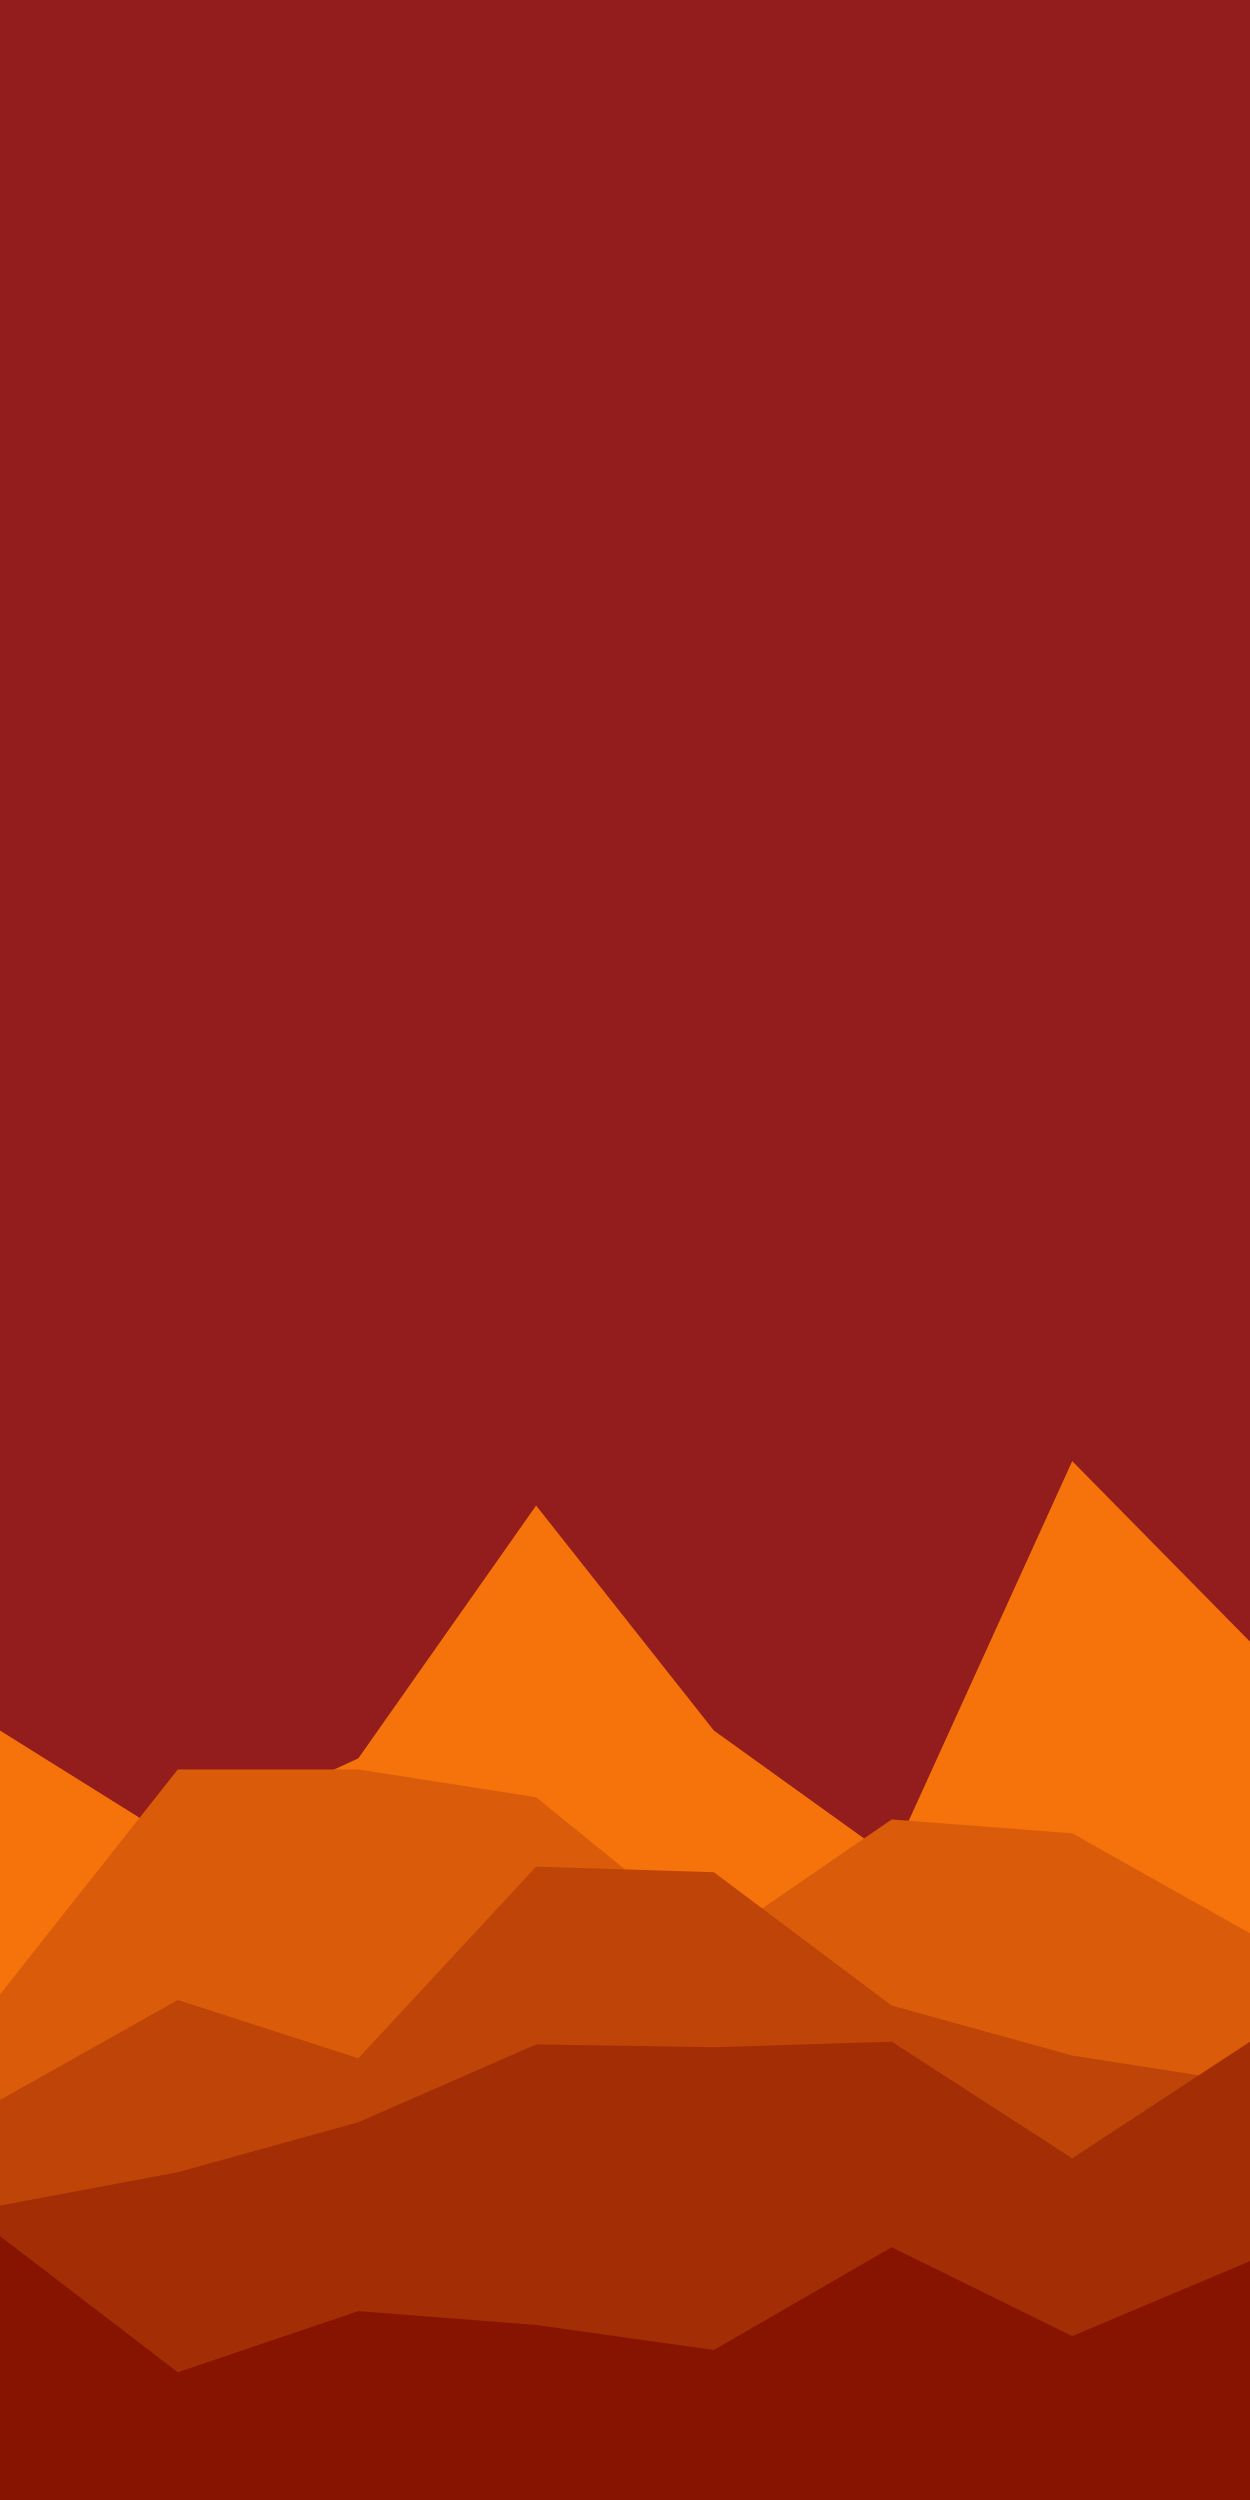
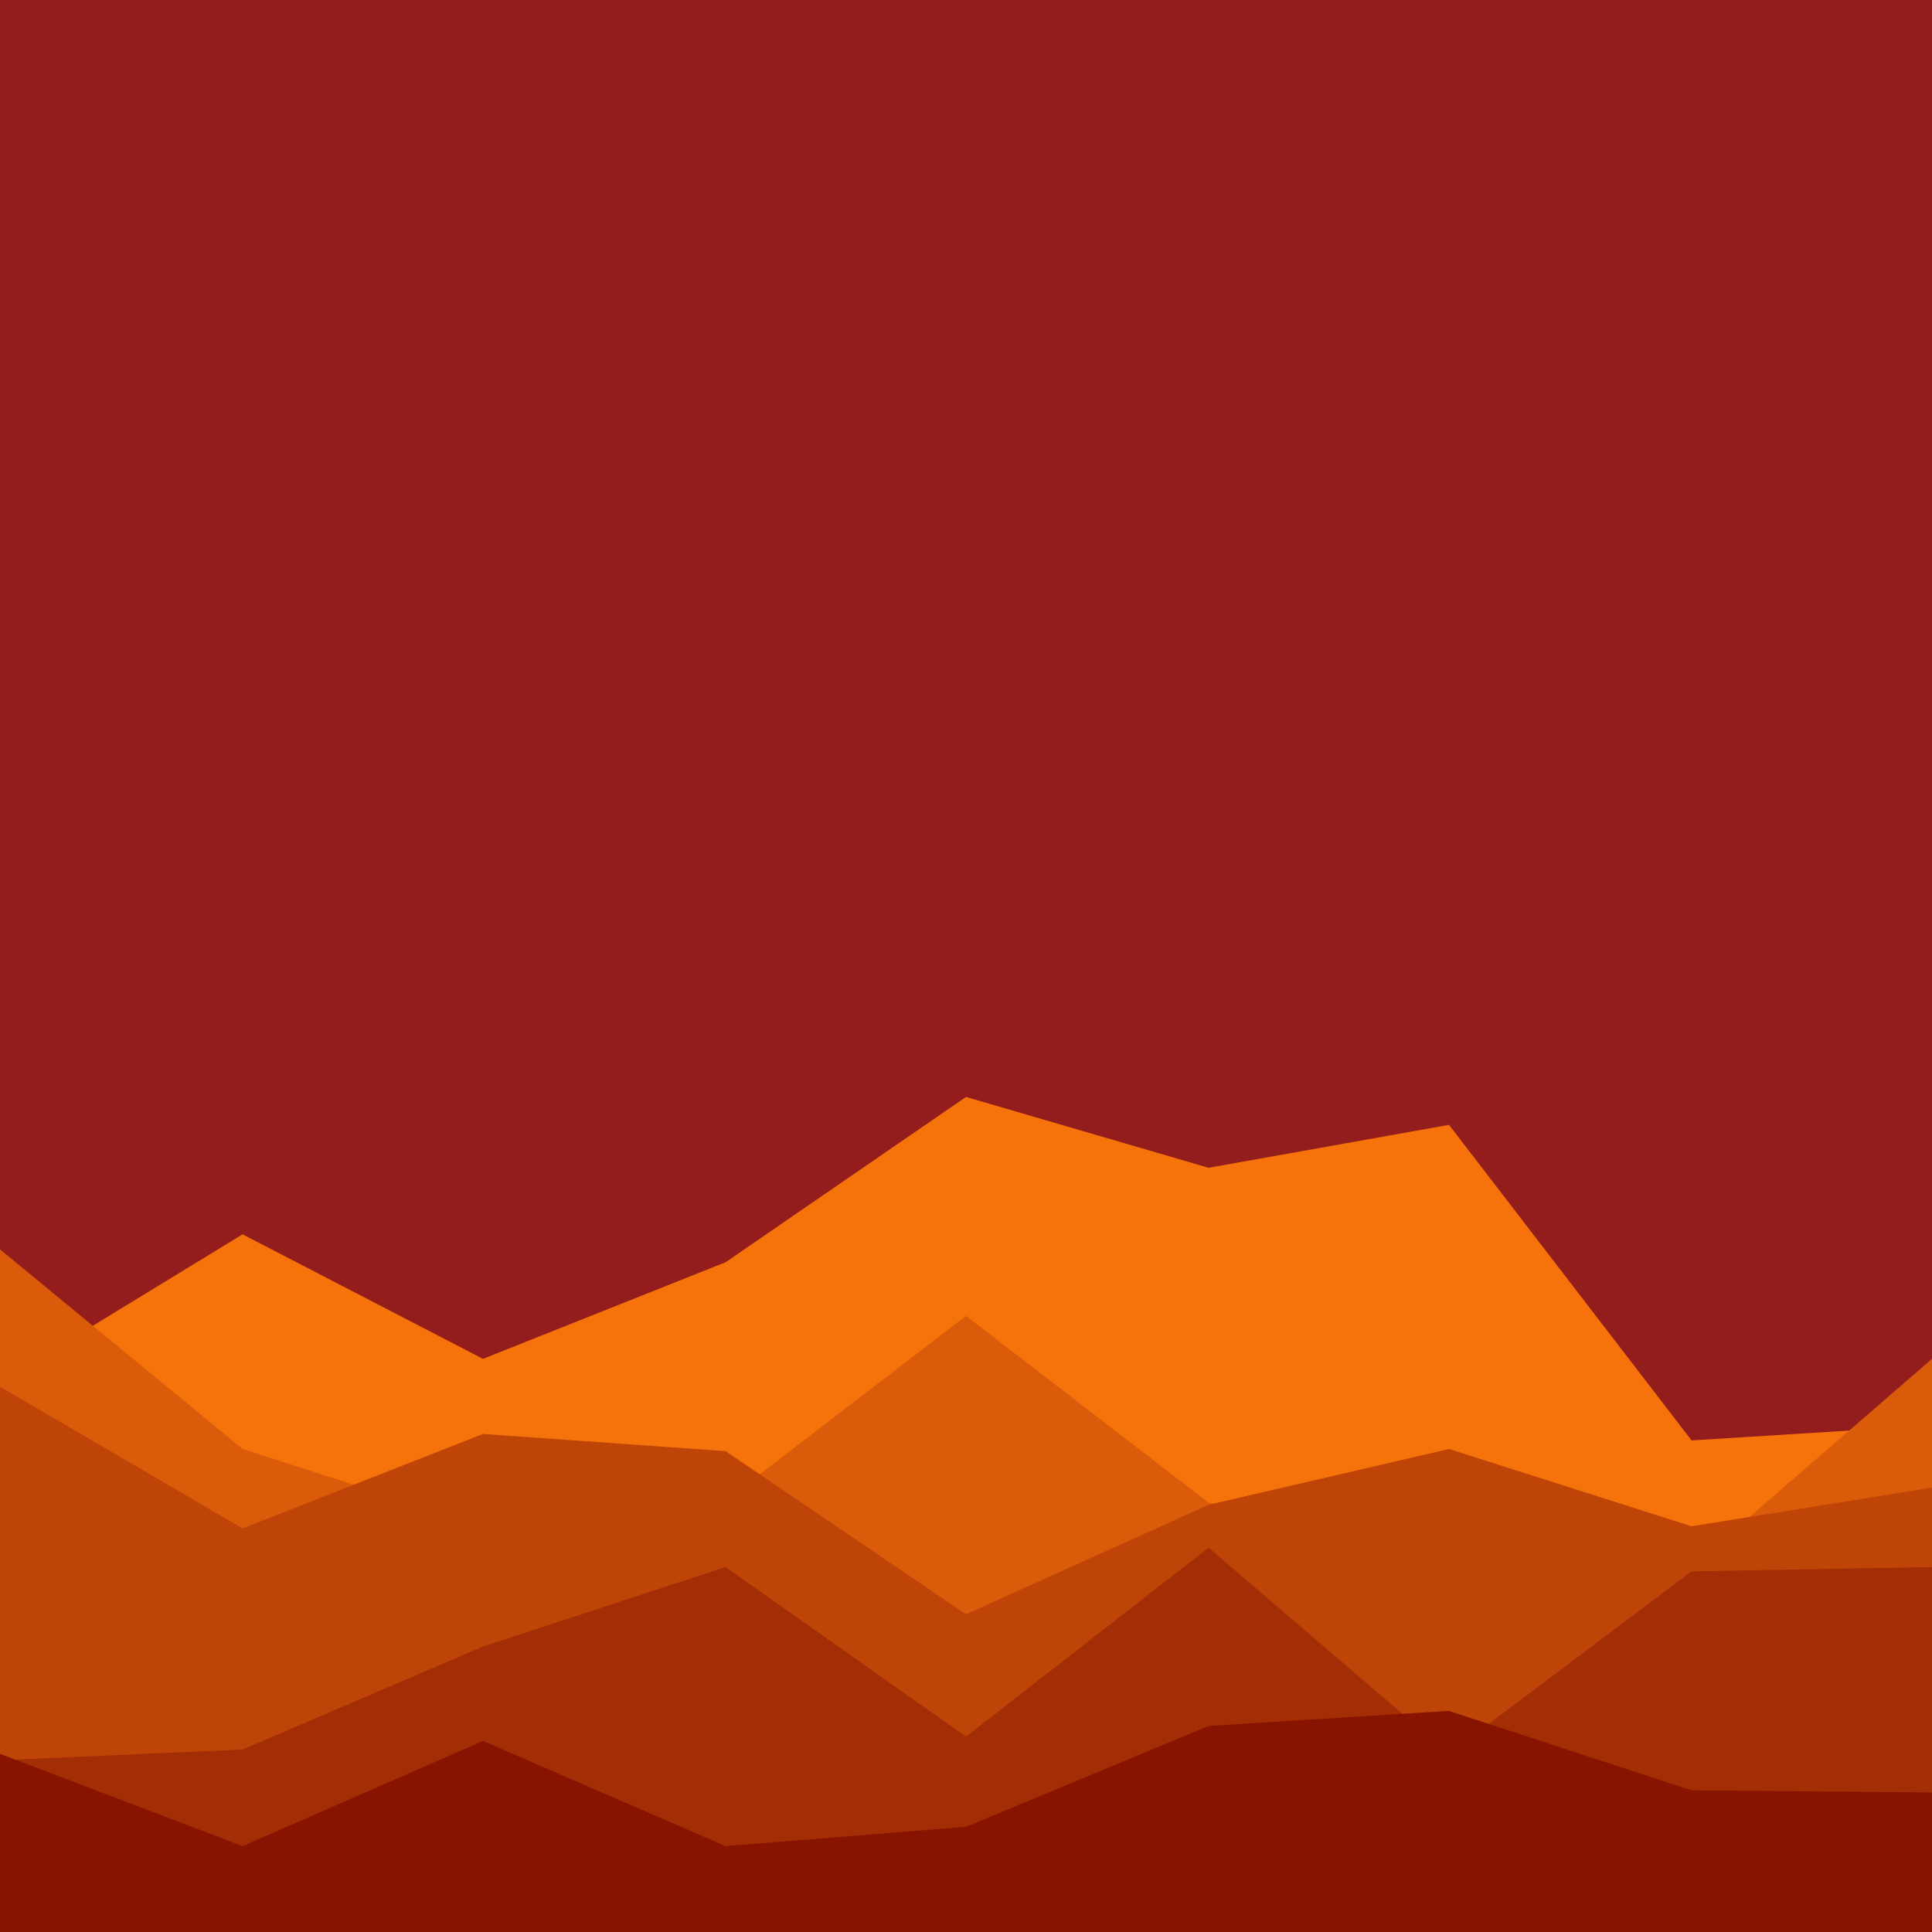
- <svg xmlns="http://www.w3.org/2000/svg" id="visual" viewBox="0 0 450 900" width="450" height="900" version="1.1">
-   <rect x="0" y="0" width="450" height="900" fill="#931C1C" />
-   <path d="M0 623L64 663L129 633L193 542L257 623L321 669L386 526L450 591L450 901L386 901L321 901L257 901L193 901L129 901L64 901L0 901Z" fill="#f5730a" />
-   <path d="M0 718L64 637L129 637L193 647L257 699L321 655L386 660L450 696L450 901L386 901L321 901L257 901L193 901L129 901L64 901L0 901Z" fill="#da5b09" />
-   <path d="M0 756L64 720L129 741L193 672L257 674L321 722L386 740L450 750L450 901L386 901L321 901L257 901L193 901L129 901L64 901L0 901Z" fill="#be4407" />
-   <path d="M0 794L64 782L129 764L193 736L257 737L321 735L386 777L450 735L450 901L386 901L321 901L257 901L193 901L129 901L64 901L0 901Z" fill="#a32d04" />
-   <path d="M0 805L64 854L129 832L193 837L257 846L321 809L386 841L450 814L450 901L386 901L321 901L257 901L193 901L129 901L64 901L0 901Z" fill="#871400" />
+ <svg xmlns="http://www.w3.org/2000/svg" id="visual" viewBox="0 0 900 900" width="900" height="900" version="1.1">
+   <rect x="0" y="0" width="900" height="900" fill="#931C1C" />
+   <path d="M0 644L113 575L225 633L338 588L450 511L563 544L675 524L788 671L900 664L900 901L788 901L675 901L563 901L450 901L338 901L225 901L113 901L0 901Z" fill="#f5730a" />
+   <path d="M0 582L113 675L225 711L338 699L450 613L563 700L675 717L788 730L900 633L900 901L788 901L675 901L563 901L450 901L338 901L225 901L113 901L0 901Z" fill="#da5b09" />
+   <path d="M0 646L113 712L225 668L338 676L450 752L563 701L675 675L788 711L900 693L900 901L788 901L675 901L563 901L450 901L338 901L225 901L113 901L0 901Z" fill="#be4407" />
+   <path d="M0 820L113 815L225 767L338 730L450 809L563 721L675 817L788 732L900 730L900 901L788 901L675 901L563 901L450 901L338 901L225 901L113 901L0 901Z" fill="#a32d04" />
+   <path d="M0 817L113 860L225 811L338 860L450 851L563 804L675 797L788 834L900 835L900 901L788 901L675 901L563 901L450 901L338 901L225 901L113 901L0 901Z" fill="#871400" />
</svg>
